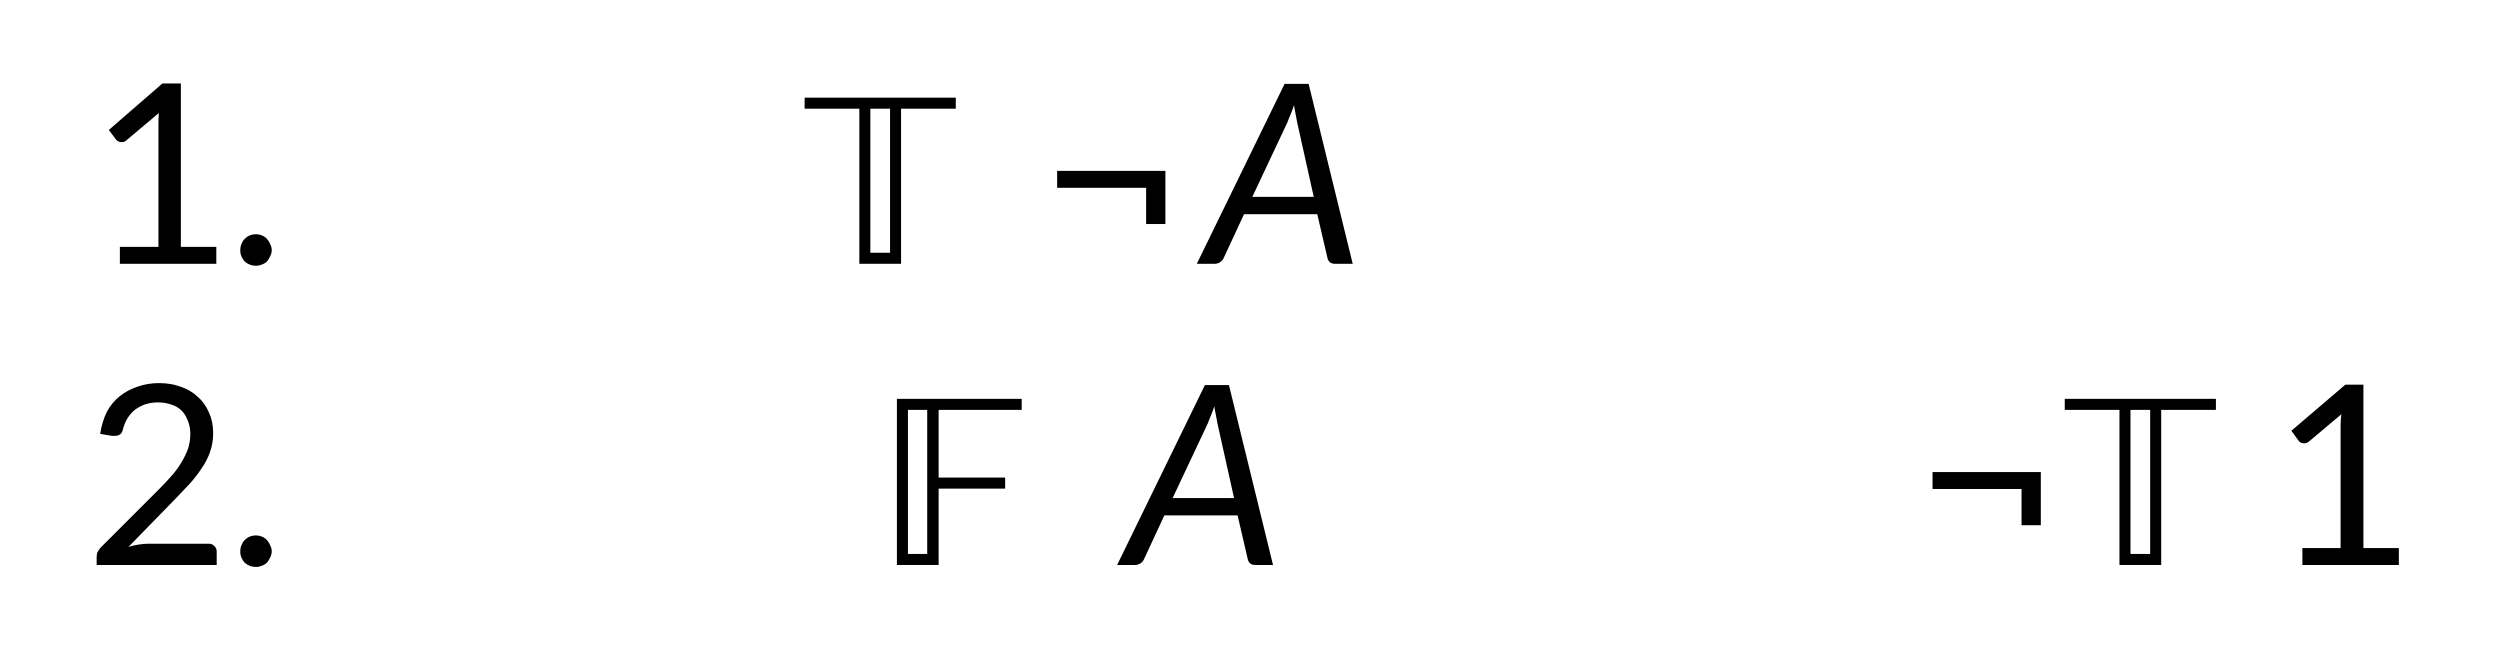
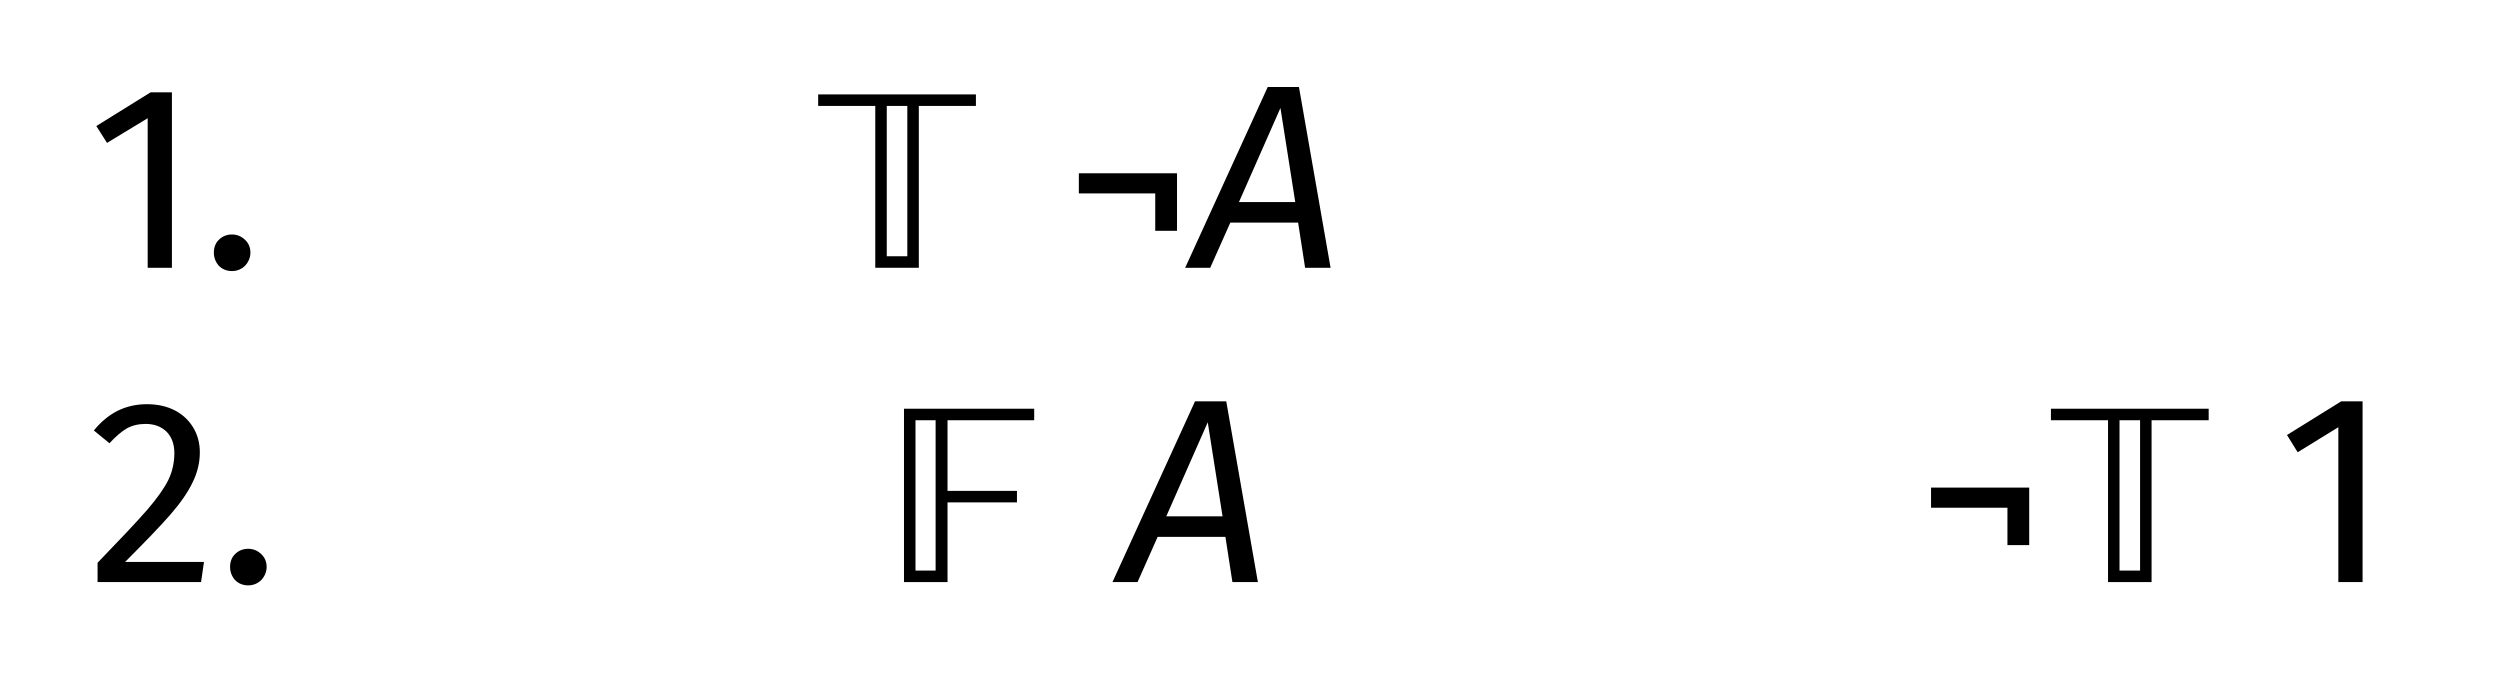
- <svg xmlns="http://www.w3.org/2000/svg" xmlns:xlink="http://www.w3.org/1999/xlink" viewBox="0 0 99.23 25.82">
+ <svg xmlns="http://www.w3.org/2000/svg" xmlns:xlink="http://www.w3.org/1999/xlink" viewBox="0 0 95.09 25.58">
  <defs>
    <g>
      <g id="glyph-0-0">
-         <path d="M 1.438 -0.672 L 2.969 -0.672 L 2.969 -5.547 C 2.969 -5.691 2.973 -5.836 2.984 -5.984 L 1.703 -4.906 C 1.672 -4.875 1.641 -4.852 1.609 -4.844 C 1.578 -4.832 1.547 -4.828 1.516 -4.828 C 1.461 -4.828 1.414 -4.836 1.375 -4.859 C 1.332 -4.879 1.301 -4.906 1.281 -4.938 L 1 -5.312 L 3.125 -7.156 L 3.859 -7.156 L 3.859 -0.672 L 5.266 -0.672 L 5.266 0 L 1.438 0 Z M 1.438 -0.672 " />
+         <path d="M 3.219 -6.672 L 3.219 0 L 2.297 0 L 2.297 -5.688 L 0.75 -4.75 L 0.344 -5.391 L 2.406 -6.672 Z M 3.219 -6.672 " />
      </g>
      <g id="glyph-0-1">
-         <path d="M 0.438 -0.547 C 0.438 -0.629 0.453 -0.707 0.484 -0.781 C 0.516 -0.863 0.555 -0.93 0.609 -0.984 C 0.672 -1.047 0.738 -1.094 0.812 -1.125 C 0.883 -1.156 0.969 -1.172 1.062 -1.172 C 1.145 -1.172 1.223 -1.156 1.297 -1.125 C 1.379 -1.094 1.445 -1.047 1.5 -0.984 C 1.551 -0.93 1.594 -0.863 1.625 -0.781 C 1.664 -0.707 1.688 -0.629 1.688 -0.547 C 1.688 -0.453 1.664 -0.367 1.625 -0.297 C 1.594 -0.223 1.551 -0.156 1.5 -0.094 C 1.445 -0.039 1.379 0 1.297 0.031 C 1.223 0.062 1.145 0.078 1.062 0.078 C 0.969 0.078 0.883 0.062 0.812 0.031 C 0.738 0 0.672 -0.039 0.609 -0.094 C 0.555 -0.156 0.516 -0.223 0.484 -0.297 C 0.453 -0.367 0.438 -0.453 0.438 -0.547 Z M 0.438 -0.547 " />
+         <path d="M 1.188 -1.266 C 1.383 -1.266 1.551 -1.195 1.688 -1.062 C 1.82 -0.938 1.891 -0.773 1.891 -0.578 C 1.891 -0.391 1.82 -0.223 1.688 -0.078 C 1.551 0.055 1.383 0.125 1.188 0.125 C 0.988 0.125 0.82 0.055 0.688 -0.078 C 0.562 -0.223 0.5 -0.391 0.5 -0.578 C 0.5 -0.773 0.562 -0.938 0.688 -1.062 C 0.82 -1.195 0.988 -1.266 1.188 -1.266 Z M 1.188 -1.266 " />
      </g>
      <g id="glyph-0-2">
-         <path d="M 3 -7.219 C 3.301 -7.219 3.582 -7.172 3.844 -7.078 C 4.102 -6.992 4.328 -6.863 4.516 -6.688 C 4.711 -6.52 4.863 -6.312 4.969 -6.062 C 5.082 -5.82 5.141 -5.547 5.141 -5.234 C 5.141 -4.961 5.098 -4.711 5.016 -4.484 C 4.941 -4.266 4.832 -4.051 4.688 -3.844 C 4.551 -3.633 4.395 -3.43 4.219 -3.234 C 4.039 -3.047 3.852 -2.848 3.656 -2.641 L 1.781 -0.719 C 1.914 -0.758 2.051 -0.789 2.188 -0.812 C 2.32 -0.832 2.453 -0.844 2.578 -0.844 L 4.969 -0.844 C 5.062 -0.844 5.133 -0.812 5.188 -0.75 C 5.25 -0.695 5.281 -0.625 5.281 -0.531 L 5.281 0 L 0.516 0 L 0.516 -0.297 C 0.516 -0.367 0.523 -0.438 0.547 -0.5 C 0.578 -0.562 0.617 -0.625 0.672 -0.688 L 2.969 -2.984 C 3.156 -3.172 3.328 -3.352 3.484 -3.531 C 3.641 -3.707 3.77 -3.883 3.875 -4.062 C 3.988 -4.25 4.078 -4.43 4.141 -4.609 C 4.203 -4.797 4.234 -4.992 4.234 -5.203 C 4.234 -5.41 4.195 -5.594 4.125 -5.75 C 4.062 -5.914 3.973 -6.051 3.859 -6.156 C 3.742 -6.258 3.609 -6.332 3.453 -6.375 C 3.297 -6.426 3.129 -6.453 2.953 -6.453 C 2.766 -6.453 2.594 -6.426 2.438 -6.375 C 2.289 -6.32 2.156 -6.25 2.031 -6.156 C 1.914 -6.062 1.816 -5.945 1.734 -5.812 C 1.66 -5.688 1.602 -5.547 1.562 -5.391 C 1.539 -5.297 1.504 -5.227 1.453 -5.188 C 1.398 -5.145 1.328 -5.125 1.234 -5.125 C 1.223 -5.125 1.207 -5.125 1.188 -5.125 C 1.164 -5.125 1.145 -5.125 1.125 -5.125 L 0.656 -5.203 C 0.707 -5.535 0.797 -5.828 0.922 -6.078 C 1.055 -6.328 1.227 -6.535 1.438 -6.703 C 1.645 -6.867 1.879 -6.992 2.141 -7.078 C 2.398 -7.172 2.688 -7.219 3 -7.219 Z M 3 -7.219 " />
+         <path d="M 2.266 -6.766 C 2.672 -6.766 3.023 -6.688 3.328 -6.531 C 3.629 -6.375 3.863 -6.156 4.031 -5.875 C 4.195 -5.602 4.281 -5.289 4.281 -4.938 C 4.281 -4.539 4.188 -4.156 4 -3.781 C 3.82 -3.406 3.539 -3 3.156 -2.562 C 2.781 -2.133 2.207 -1.535 1.438 -0.766 L 4.438 -0.766 L 4.328 0 L 0.391 0 L 0.391 -0.734 C 1.273 -1.648 1.906 -2.32 2.281 -2.75 C 2.656 -3.188 2.922 -3.562 3.078 -3.875 C 3.234 -4.195 3.312 -4.539 3.312 -4.906 C 3.312 -5.25 3.211 -5.52 3.016 -5.719 C 2.816 -5.914 2.551 -6.016 2.219 -6.016 C 1.945 -6.016 1.707 -5.957 1.5 -5.844 C 1.301 -5.727 1.082 -5.539 0.844 -5.281 L 0.25 -5.766 C 0.52 -6.098 0.82 -6.348 1.156 -6.516 C 1.488 -6.68 1.859 -6.766 2.266 -6.766 Z M 2.266 -6.766 " />
      </g>
      <g id="glyph-1-0">
        <path d="M 6.203 -6.156 L 6.203 -6.594 L 0.203 -6.594 L 0.203 -6.156 L 2.375 -6.156 L 2.375 0 L 4.031 0 L 4.031 -6.156 Z M 3.594 -0.438 L 2.812 -0.438 L 2.812 -6.156 L 3.594 -6.156 Z M 3.594 -0.438 " />
      </g>
      <g id="glyph-1-1">
        <path d="M 5.656 -6.156 L 5.656 -6.594 L 0.703 -6.594 L 0.703 0 L 2.359 0 L 2.359 -3.031 L 5 -3.031 L 5 -3.469 L 2.359 -3.469 L 2.359 -6.156 Z M 1.906 -0.438 L 1.141 -0.438 L 1.141 -6.156 L 1.906 -6.156 Z M 1.906 -0.438 " />
      </g>
      <g id="glyph-2-0">
-         <path d="M 0.734 -3.016 L 4.266 -3.016 L 4.266 -1.578 L 5.031 -1.578 L 5.031 -3.688 L 0.734 -3.688 Z M 0.734 -3.016 " />
+         <path d="M 4.359 -3.594 L 0.625 -3.594 L 0.625 -2.828 L 3.531 -2.828 L 3.531 -1.406 L 4.359 -1.406 Z M 4.359 -3.594 " />
      </g>
      <g id="glyph-2-1">
-         <path d="M 0.5 0 L 1.219 0 C 1.375 0 1.516 -0.109 1.562 -0.219 L 2.375 -1.969 L 5.281 -1.969 L 5.688 -0.219 C 5.719 -0.094 5.812 0 5.969 0 L 6.688 0 L 4.938 -7.141 L 3.984 -7.141 Z M 2.703 -2.656 L 4.094 -5.609 C 4.172 -5.828 4.281 -6.047 4.359 -6.297 C 4.391 -6.062 4.453 -5.812 4.484 -5.609 L 5.141 -2.656 Z M 2.703 -2.656 " />
+         <path d="M 4.25 0 L 5.219 0 L 4.016 -6.875 L 2.828 -6.875 L -0.312 0 L 0.641 0 L 1.406 -1.719 L 3.984 -1.719 Z M 1.734 -2.5 L 3.312 -6.078 L 3.875 -2.5 Z M 1.734 -2.5 " />
      </g>
      <g id="glyph-2-2">
-         <path d="M 0.812 -5.328 L 1.094 -4.938 C 1.141 -4.859 1.234 -4.828 1.328 -4.828 C 1.391 -4.828 1.469 -4.859 1.516 -4.906 L 2.797 -5.984 C 2.781 -5.844 2.766 -5.688 2.766 -5.547 L 2.766 -0.672 L 1.25 -0.672 L 1.25 0 L 5.078 0 L 5.078 -0.672 L 3.672 -0.672 L 3.672 -7.156 L 2.953 -7.156 Z M 0.812 -5.328 " />
+         <path d="M 2.75 0 L 3.672 0 L 3.672 -6.875 L 2.859 -6.875 L 0.797 -5.594 L 1.203 -4.938 L 2.75 -5.891 Z M 2.75 0 " />
      </g>
    </g>
  </defs>
  <g fill="rgb(0%, 0%, 0%)" fill-opacity="1">
-     <use xlink:href="#glyph-0-0" x="3.32" y="10.47" />
-     <use xlink:href="#glyph-0-1" x="9.098" y="10.47" />
+     <use xlink:href="#glyph-0-0" x="3.32" y="10.185" />
+     <use xlink:href="#glyph-0-1" x="7.634" y="10.185" />
  </g>
  <g fill="rgb(0%, 0%, 0%)" fill-opacity="1">
-     <use xlink:href="#glyph-0-2" x="3.32" y="22.425" />
-     <use xlink:href="#glyph-0-1" x="9.098" y="22.425" />
+     <use xlink:href="#glyph-0-2" x="3.32" y="22.14" />
+     <use xlink:href="#glyph-0-1" x="8.251" y="22.14" />
  </g>
  <g fill="rgb(0%, 0%, 0%)" fill-opacity="1">
-     <use xlink:href="#glyph-1-0" x="31.734" y="10.47" />
+     <use xlink:href="#glyph-1-0" x="30.917" y="10.185" />
  </g>
  <g fill="rgb(0%, 0%, 0%)" fill-opacity="1">
-     <use xlink:href="#glyph-2-0" x="41.226" y="10.47" />
-     <use xlink:href="#glyph-2-1" x="47.004" y="10.47" />
+     <use xlink:href="#glyph-2-0" x="40.41" y="10.185" />
+     <use xlink:href="#glyph-2-1" x="45.391" y="10.185" />
  </g>
  <g fill="rgb(0%, 0%, 0%)" fill-opacity="1">
-     <use xlink:href="#glyph-1-1" x="34.897" y="22.425" />
+     <use xlink:href="#glyph-1-1" x="33.681" y="22.14" />
  </g>
  <g fill="rgb(0%, 0%, 0%)" fill-opacity="1">
-     <use xlink:href="#glyph-2-1" x="43.841" y="22.425" />
+     <use xlink:href="#glyph-2-1" x="42.626" y="22.14" />
  </g>
  <g fill="rgb(0%, 0%, 0%)" fill-opacity="1">
-     <use xlink:href="#glyph-2-0" x="75.973" y="22.425" />
+     <use xlink:href="#glyph-2-0" x="72.824" y="22.14" />
  </g>
  <g fill="rgb(0%, 0%, 0%)" fill-opacity="1">
-     <use xlink:href="#glyph-1-0" x="81.751" y="22.425" />
+     <use xlink:href="#glyph-1-0" x="77.806" y="22.14" />
  </g>
  <g fill="rgb(0%, 0%, 0%)" fill-opacity="1">
-     <use xlink:href="#glyph-2-2" x="90.137" y="22.425" />
+     <use xlink:href="#glyph-2-2" x="86.191" y="22.14" />
  </g>
</svg>
